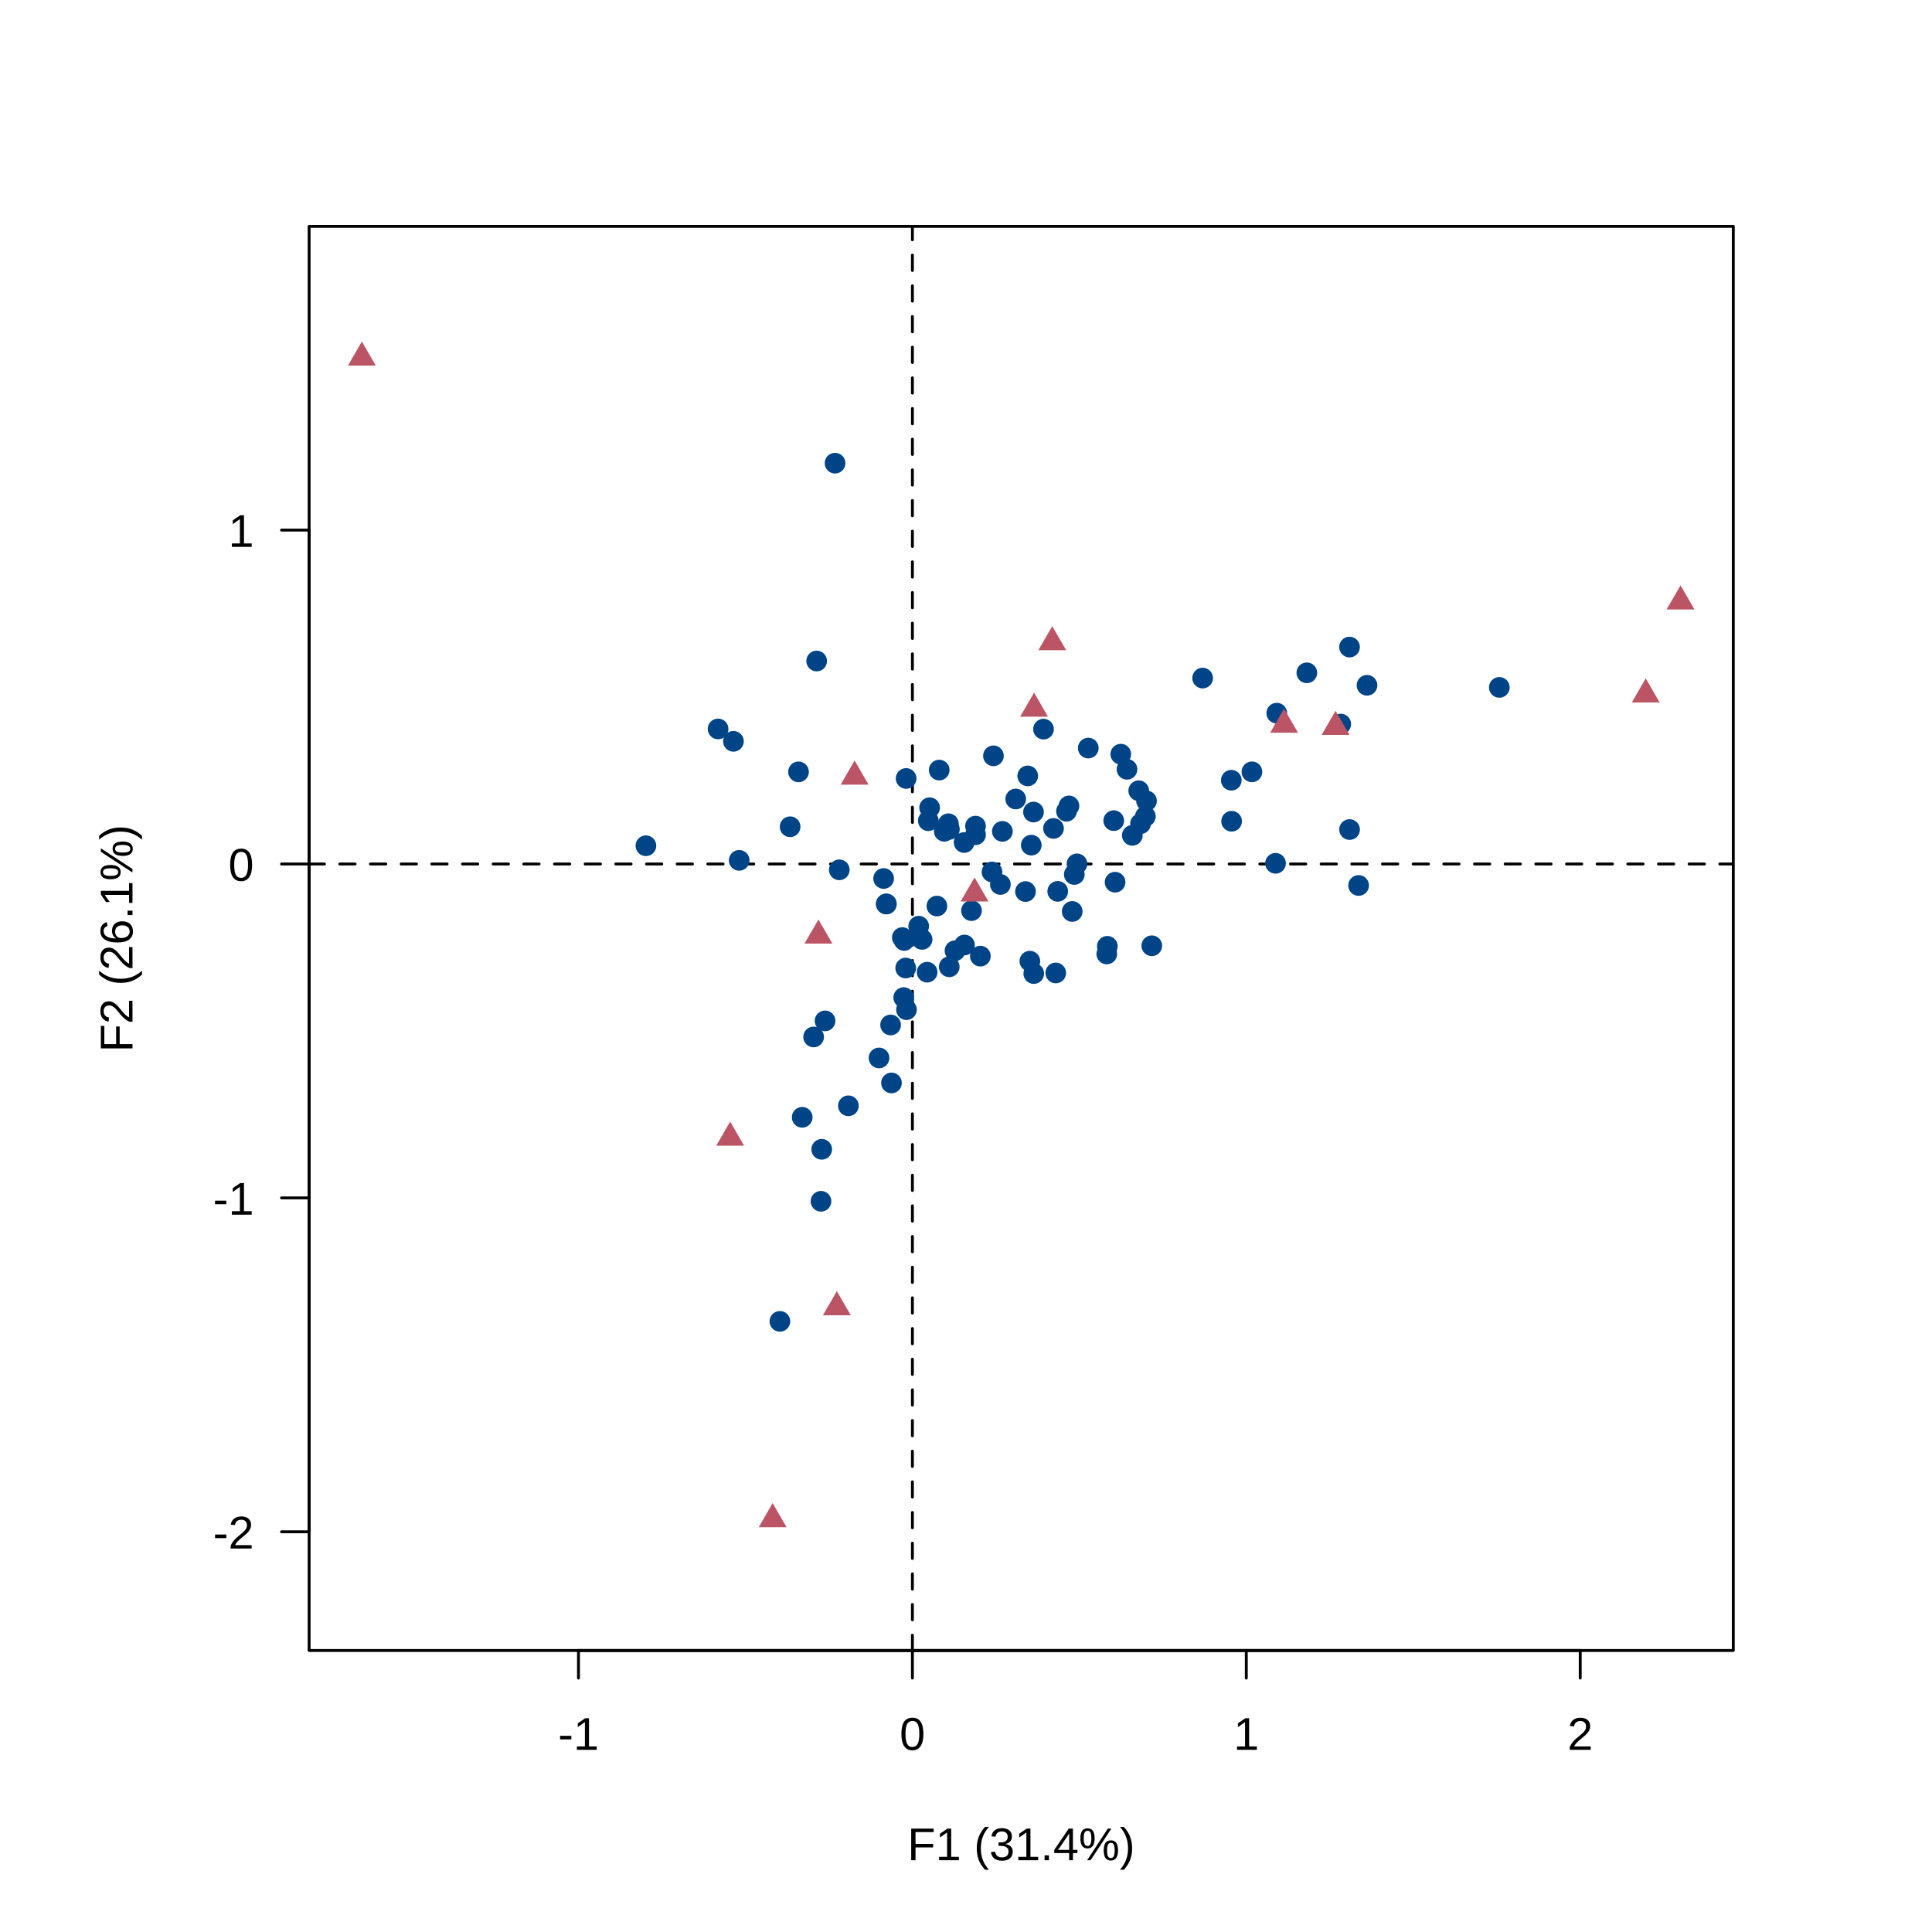
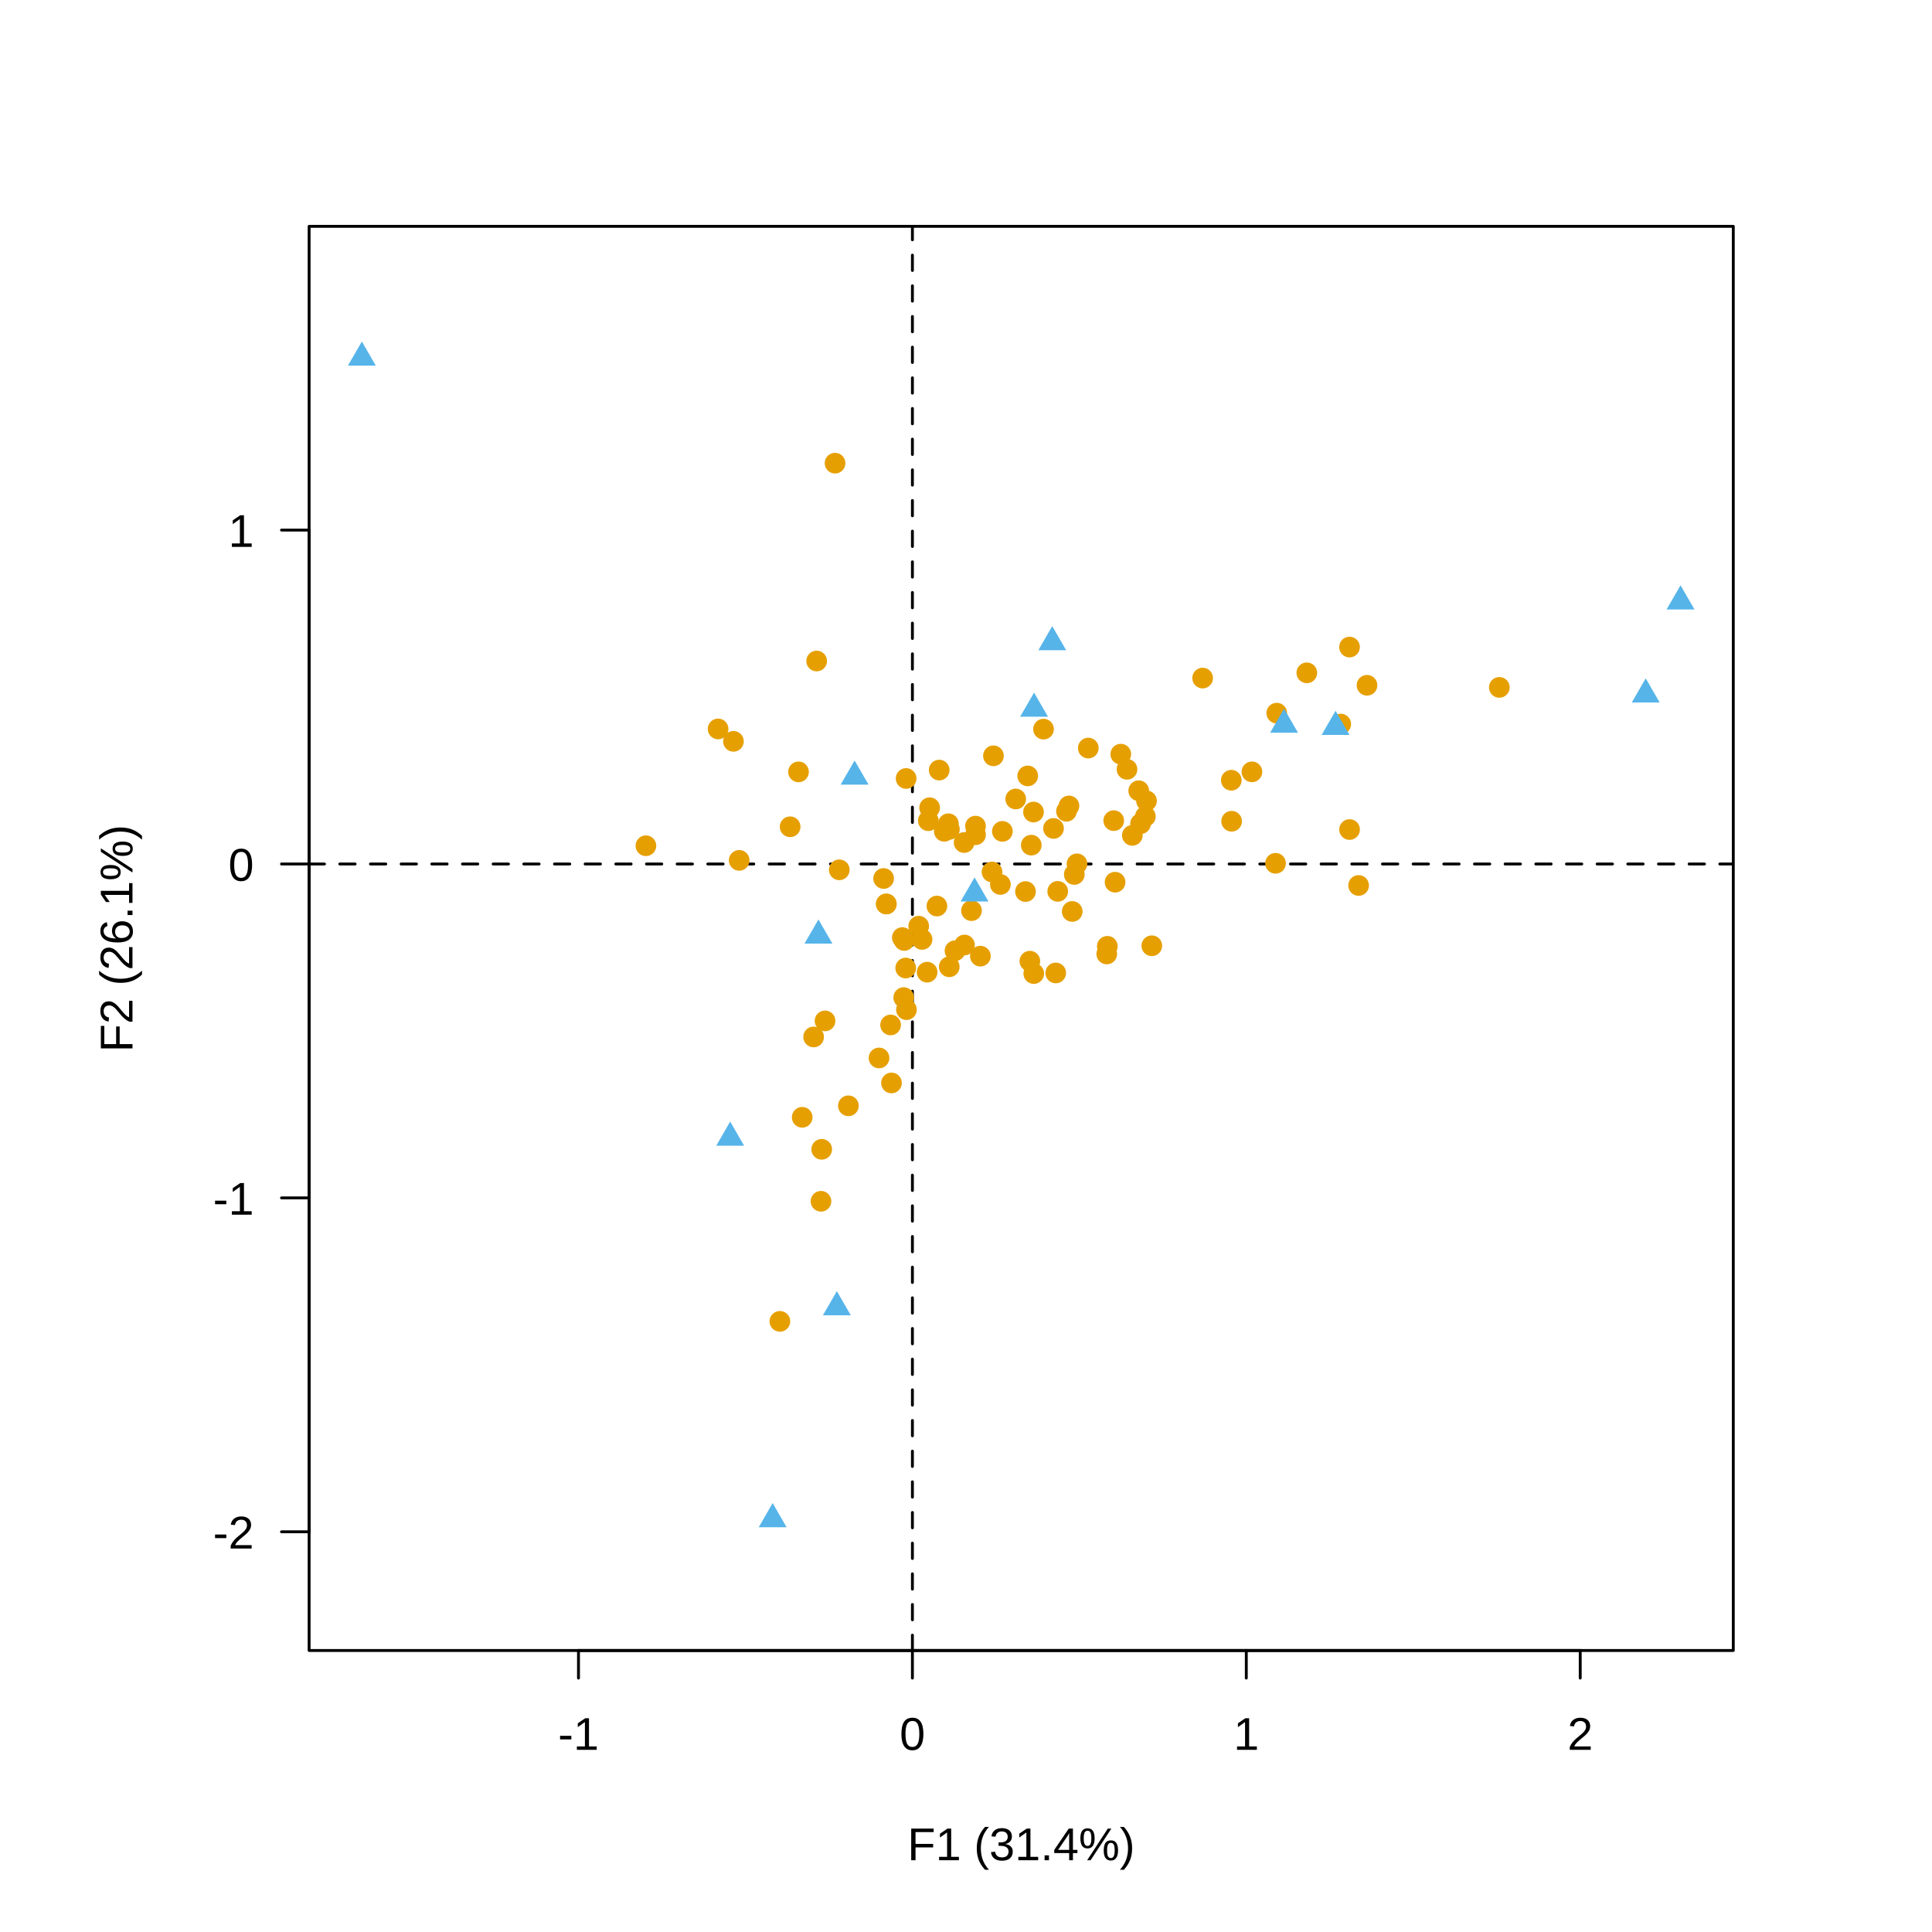
<svg xmlns="http://www.w3.org/2000/svg" class="svglite" width="504.00pt" height="504.00pt" viewBox="0 0 504.00 504.00">
  <defs>
    <style type="text/css">
    .svglite line, .svglite polyline, .svglite polygon, .svglite path, .svglite rect, .svglite circle {
      fill: none;
      stroke: #000000;
      stroke-linecap: round;
      stroke-linejoin: round;
      stroke-miterlimit: 10.00;
    }
    .svglite text {
      white-space: pre;
    }
  </style>
  </defs>
  <rect width="100%" height="100%" style="stroke: none; fill: #FFFFFF;" />
  <defs>
    <clipPath id="cpMC4wMHw1MDQuMDB8MC4wMHw1MDQuMDA=">
      <rect x="0.00" y="0.00" width="504.00" height="504.00" />
    </clipPath>
  </defs>
  <g clip-path="url(#cpMC4wMHw1MDQuMDB8MC4wMHw1MDQuMDA=)">
</g>
  <defs>
    <clipPath id="cpODAuNjR8NDUyLjE2fDU5LjA0fDQzMC41Ng==">
      <rect x="80.64" y="59.04" width="371.52" height="371.52" />
    </clipPath>
  </defs>
  <g clip-path="url(#cpODAuNjR8NDUyLjE2fDU5LjA0fDQzMC41Ng==)">
    <line x1="80.64" y1="225.39" x2="452.16" y2="225.39" style="stroke-width: 0.75; stroke-dasharray: 4.00,4.00;" />
    <line x1="238.02" y1="430.56" x2="238.02" y2="59.04" style="stroke-width: 0.75; stroke-dasharray: 4.00,4.00;" />
-     <circle cx="187.33" cy="190.16" r="2.70" style="stroke-width: 0.75; stroke: none; fill: #004488;" />
-     <circle cx="214.17" cy="313.38" r="2.70" style="stroke-width: 0.75; stroke: none; fill: #004488;" />
-     <circle cx="236.27" cy="252.53" r="2.70" style="stroke-width: 0.75; stroke: none; fill: #004488;" />
-     <circle cx="290.54" cy="214.08" r="2.70" style="stroke-width: 0.75; stroke: none; fill: #004488;" />
-     <circle cx="251.51" cy="219.79" r="2.70" style="stroke-width: 0.75; stroke: none; fill: #004488;" />
-     <circle cx="321.21" cy="203.54" r="2.70" style="stroke-width: 0.75; stroke: none; fill: #004488;" />
-     <circle cx="294.00" cy="200.69" r="2.70" style="stroke-width: 0.75; stroke: none; fill: #004488;" />
-     <circle cx="280.25" cy="228.12" r="2.70" style="stroke-width: 0.75; stroke: none; fill: #004488;" />
-     <circle cx="253.43" cy="237.56" r="2.70" style="stroke-width: 0.75; stroke: none; fill: #004488;" />
-     <circle cx="278.21" cy="211.63" r="2.70" style="stroke-width: 0.75; stroke: none; fill: #004488;" />
-     <circle cx="240.54" cy="245.06" r="2.70" style="stroke-width: 0.75; stroke: none; fill: #004488;" />
-     <circle cx="246.33" cy="216.86" r="2.70" style="stroke-width: 0.75; stroke: none; fill: #004488;" />
-     <circle cx="251.60" cy="246.52" r="2.70" style="stroke-width: 0.75; stroke: none; fill: #004488;" />
-     <circle cx="235.75" cy="260.24" r="2.70" style="stroke-width: 0.75; stroke: none; fill: #004488;" />
-     <circle cx="280.95" cy="225.35" r="2.70" style="stroke-width: 0.75; stroke: none; fill: #004488;" />
-     <circle cx="290.89" cy="230.14" r="2.70" style="stroke-width: 0.75; stroke: none; fill: #004488;" />
-     <circle cx="278.86" cy="210.24" r="2.70" style="stroke-width: 0.75; stroke: none; fill: #004488;" />
-     <circle cx="297.53" cy="214.88" r="2.70" style="stroke-width: 0.75; stroke: none; fill: #004488;" />
-     <circle cx="298.79" cy="212.98" r="2.70" style="stroke-width: 0.75; stroke: none; fill: #004488;" />
-     <circle cx="269.61" cy="211.84" r="2.70" style="stroke-width: 0.75; stroke: none; fill: #004488;" />
-     <circle cx="268.10" cy="202.41" r="2.70" style="stroke-width: 0.75; stroke: none; fill: #004488;" />
-     <circle cx="191.33" cy="193.39" r="2.70" style="stroke-width: 0.75; stroke: none; fill: #004488;" />
-     <circle cx="254.48" cy="215.51" r="2.70" style="stroke-width: 0.75; stroke: none; fill: #004488;" />
-     <circle cx="326.59" cy="201.35" r="2.70" style="stroke-width: 0.75; stroke: none; fill: #004488;" />
-     <circle cx="254.49" cy="217.76" r="2.70" style="stroke-width: 0.75; stroke: none; fill: #004488;" />
-     <circle cx="236.38" cy="203.08" r="2.70" style="stroke-width: 0.75; stroke: none; fill: #004488;" />
-     <circle cx="230.51" cy="229.17" r="2.70" style="stroke-width: 0.75; stroke: none; fill: #004488;" />
-     <circle cx="264.97" cy="208.43" r="2.70" style="stroke-width: 0.75; stroke: none; fill: #004488;" />
-     <circle cx="352.05" cy="168.80" r="2.70" style="stroke-width: 0.75; stroke: none; fill: #004488;" />
-     <circle cx="239.66" cy="241.61" r="2.70" style="stroke-width: 0.75; stroke: none; fill: #004488;" />
-     <circle cx="255.75" cy="249.43" r="2.70" style="stroke-width: 0.75; stroke: none; fill: #004488;" />
-     <circle cx="269.03" cy="220.47" r="2.70" style="stroke-width: 0.75; stroke: none; fill: #004488;" />
-     <circle cx="235.39" cy="244.58" r="2.70" style="stroke-width: 0.75; stroke: none; fill: #004488;" />
-     <circle cx="214.36" cy="299.82" r="2.70" style="stroke-width: 0.75; stroke: none; fill: #004488;" />
-     <circle cx="279.71" cy="237.77" r="2.70" style="stroke-width: 0.75; stroke: none; fill: #004488;" />
-     <circle cx="283.90" cy="195.15" r="2.70" style="stroke-width: 0.75; stroke: none; fill: #004488;" />
-     <circle cx="259.16" cy="197.17" r="2.70" style="stroke-width: 0.75; stroke: none; fill: #004488;" />
-     <circle cx="241.86" cy="253.61" r="2.70" style="stroke-width: 0.75; stroke: none; fill: #004488;" />
-     <circle cx="244.41" cy="236.36" r="2.70" style="stroke-width: 0.75; stroke: none; fill: #004488;" />
-     <circle cx="313.73" cy="176.89" r="2.70" style="stroke-width: 0.75; stroke: none; fill: #004488;" />
-     <circle cx="209.27" cy="291.47" r="2.70" style="stroke-width: 0.75; stroke: none; fill: #004488;" />
-     <circle cx="258.79" cy="227.47" r="2.70" style="stroke-width: 0.75; stroke: none; fill: #004488;" />
-     <circle cx="215.23" cy="266.32" r="2.70" style="stroke-width: 0.75; stroke: none; fill: #004488;" />
-     <circle cx="212.25" cy="270.51" r="2.70" style="stroke-width: 0.75; stroke: none; fill: #004488;" />
-     <circle cx="274.83" cy="216.11" r="2.70" style="stroke-width: 0.75; stroke: none; fill: #004488;" />
-     <circle cx="333.07" cy="186.04" r="2.70" style="stroke-width: 0.75; stroke: none; fill: #004488;" />
-     <circle cx="247.63" cy="252.21" r="2.70" style="stroke-width: 0.75; stroke: none; fill: #004488;" />
-     <circle cx="261.49" cy="216.88" r="2.70" style="stroke-width: 0.75; stroke: none; fill: #004488;" />
-     <circle cx="297.06" cy="206.28" r="2.70" style="stroke-width: 0.75; stroke: none; fill: #004488;" />
-     <circle cx="235.87" cy="245.34" r="2.70" style="stroke-width: 0.75; stroke: none; fill: #004488;" />
-     <circle cx="245.01" cy="200.89" r="2.70" style="stroke-width: 0.75; stroke: none; fill: #004488;" />
-     <circle cx="268.66" cy="250.74" r="2.70" style="stroke-width: 0.75; stroke: none; fill: #004488;" />
-     <circle cx="272.22" cy="190.21" r="2.70" style="stroke-width: 0.75; stroke: none; fill: #004488;" />
-     <circle cx="206.12" cy="215.68" r="2.70" style="stroke-width: 0.75; stroke: none; fill: #004488;" />
-     <circle cx="218.94" cy="226.91" r="2.70" style="stroke-width: 0.75; stroke: none; fill: #004488;" />
-     <circle cx="242.17" cy="214.10" r="2.70" style="stroke-width: 0.75; stroke: none; fill: #004488;" />
-     <circle cx="288.87" cy="246.86" r="2.70" style="stroke-width: 0.75; stroke: none; fill: #004488;" />
-     <circle cx="236.47" cy="263.39" r="2.70" style="stroke-width: 0.75; stroke: none; fill: #004488;" />
-     <circle cx="295.39" cy="217.92" r="2.70" style="stroke-width: 0.75; stroke: none; fill: #004488;" />
-     <circle cx="217.84" cy="120.83" r="2.70" style="stroke-width: 0.75; stroke: none; fill: #004488;" />
-     <circle cx="232.56" cy="282.51" r="2.70" style="stroke-width: 0.75; stroke: none; fill: #004488;" />
-     <circle cx="356.61" cy="178.77" r="2.70" style="stroke-width: 0.75; stroke: none; fill: #004488;" />
-     <circle cx="299.09" cy="208.92" r="2.70" style="stroke-width: 0.75; stroke: none; fill: #004488;" />
-     <circle cx="340.91" cy="175.52" r="2.70" style="stroke-width: 0.75; stroke: none; fill: #004488;" />
-     <circle cx="192.83" cy="224.44" r="2.70" style="stroke-width: 0.75; stroke: none; fill: #004488;" />
-     <circle cx="247.67" cy="216.35" r="2.70" style="stroke-width: 0.75; stroke: none; fill: #004488;" />
-     <circle cx="275.41" cy="253.81" r="2.70" style="stroke-width: 0.75; stroke: none; fill: #004488;" />
-     <circle cx="221.32" cy="288.47" r="2.70" style="stroke-width: 0.75; stroke: none; fill: #004488;" />
-     <circle cx="267.52" cy="232.58" r="2.70" style="stroke-width: 0.75; stroke: none; fill: #004488;" />
-     <circle cx="242.51" cy="210.71" r="2.70" style="stroke-width: 0.75; stroke: none; fill: #004488;" />
-     <circle cx="349.76" cy="188.89" r="2.70" style="stroke-width: 0.75; stroke: none; fill: #004488;" />
-     <circle cx="208.31" cy="201.36" r="2.70" style="stroke-width: 0.75; stroke: none; fill: #004488;" />
-     <circle cx="260.97" cy="230.73" r="2.70" style="stroke-width: 0.75; stroke: none; fill: #004488;" />
-     <circle cx="168.50" cy="220.63" r="2.70" style="stroke-width: 0.75; stroke: none; fill: #004488;" />
-     <circle cx="352.06" cy="216.40" r="2.70" style="stroke-width: 0.75; stroke: none; fill: #004488;" />
-     <circle cx="300.47" cy="246.72" r="2.70" style="stroke-width: 0.75; stroke: none; fill: #004488;" />
-     <circle cx="213.04" cy="172.44" r="2.70" style="stroke-width: 0.75; stroke: none; fill: #004488;" />
-     <circle cx="231.21" cy="235.82" r="2.70" style="stroke-width: 0.75; stroke: none; fill: #004488;" />
-     <circle cx="332.75" cy="225.21" r="2.70" style="stroke-width: 0.75; stroke: none; fill: #004488;" />
-     <circle cx="288.72" cy="248.86" r="2.70" style="stroke-width: 0.75; stroke: none; fill: #004488;" />
-     <circle cx="354.42" cy="230.99" r="2.70" style="stroke-width: 0.75; stroke: none; fill: #004488;" />
-     <circle cx="231.21" cy="235.82" r="2.70" style="stroke-width: 0.75; stroke: none; fill: #004488;" />
-     <circle cx="391.13" cy="179.32" r="2.70" style="stroke-width: 0.75; stroke: none; fill: #004488;" />
-     <circle cx="229.31" cy="275.99" r="2.70" style="stroke-width: 0.75; stroke: none; fill: #004488;" />
-     <circle cx="269.68" cy="253.97" r="2.70" style="stroke-width: 0.75; stroke: none; fill: #004488;" />
-     <circle cx="232.33" cy="267.38" r="2.70" style="stroke-width: 0.75; stroke: none; fill: #004488;" />
-     <circle cx="249.13" cy="248.02" r="2.70" style="stroke-width: 0.75; stroke: none; fill: #004488;" />
-     <circle cx="275.93" cy="232.53" r="2.70" style="stroke-width: 0.75; stroke: none; fill: #004488;" />
-     <circle cx="247.41" cy="214.89" r="2.70" style="stroke-width: 0.75; stroke: none; fill: #004488;" />
-     <circle cx="321.29" cy="214.24" r="2.70" style="stroke-width: 0.75; stroke: none; fill: #004488;" />
-     <circle cx="203.45" cy="344.70" r="2.70" style="stroke-width: 0.75; stroke: none; fill: #004488;" />
-     <circle cx="292.38" cy="196.74" r="2.70" style="stroke-width: 0.75; stroke: none; fill: #004488;" />
-     <polygon points="222.94,198.39 226.58,204.69 219.30,204.69 " style="stroke-width: 0.75; stroke: none; fill: #BB5566;" />
-     <polygon points="334.97,184.85 338.61,191.15 331.34,191.15 " style="stroke-width: 0.75; stroke: none; fill: #BB5566;" />
-     <polygon points="218.31,336.82 221.95,343.12 214.67,343.12 " style="stroke-width: 0.75; stroke: none; fill: #BB5566;" />
-     <polygon points="348.41,185.42 352.04,191.72 344.77,191.72 " style="stroke-width: 0.75; stroke: none; fill: #BB5566;" />
-     <polygon points="254.23,228.89 257.87,235.18 250.59,235.18 " style="stroke-width: 0.75; stroke: none; fill: #BB5566;" />
-     <polygon points="190.48,292.58 194.12,298.88 186.85,298.88 " style="stroke-width: 0.75; stroke: none; fill: #BB5566;" />
-     <polygon points="201.56,392.11 205.20,398.41 197.93,398.41 " style="stroke-width: 0.75; stroke: none; fill: #BB5566;" />
-     <polygon points="274.50,163.33 278.14,169.63 270.87,169.63 " style="stroke-width: 0.75; stroke: none; fill: #BB5566;" />
-     <polygon points="213.51,239.86 217.14,246.15 209.87,246.15 " style="stroke-width: 0.75; stroke: none; fill: #BB5566;" />
-     <polygon points="269.76,180.68 273.39,186.97 266.12,186.97 " style="stroke-width: 0.75; stroke: none; fill: #BB5566;" />
-     <polygon points="94.40,89.09 98.04,95.39 90.76,95.39 " style="stroke-width: 0.75; stroke: none; fill: #BB5566;" />
-     <polygon points="429.32,176.96 432.95,183.26 425.68,183.26 " style="stroke-width: 0.75; stroke: none; fill: #BB5566;" />
-     <polygon points="438.40,152.69 442.04,158.99 434.76,158.99 " style="stroke-width: 0.75; stroke: none; fill: #BB5566;" />
+     <circle cx="187.33" cy="190.16" r="2.70" style="stroke-width: 0.75; stroke: none; fill: #E69F00;" />
+     <circle cx="214.17" cy="313.38" r="2.70" style="stroke-width: 0.75; stroke: none; fill: #E69F00;" />
+     <circle cx="236.27" cy="252.53" r="2.70" style="stroke-width: 0.75; stroke: none; fill: #E69F00;" />
+     <circle cx="290.54" cy="214.08" r="2.70" style="stroke-width: 0.75; stroke: none; fill: #E69F00;" />
+     <circle cx="251.51" cy="219.79" r="2.70" style="stroke-width: 0.75; stroke: none; fill: #E69F00;" />
+     <circle cx="321.21" cy="203.54" r="2.70" style="stroke-width: 0.75; stroke: none; fill: #E69F00;" />
+     <circle cx="294.00" cy="200.69" r="2.70" style="stroke-width: 0.75; stroke: none; fill: #E69F00;" />
+     <circle cx="280.25" cy="228.12" r="2.70" style="stroke-width: 0.75; stroke: none; fill: #E69F00;" />
+     <circle cx="253.43" cy="237.56" r="2.70" style="stroke-width: 0.75; stroke: none; fill: #E69F00;" />
+     <circle cx="278.21" cy="211.63" r="2.70" style="stroke-width: 0.75; stroke: none; fill: #E69F00;" />
+     <circle cx="240.54" cy="245.06" r="2.70" style="stroke-width: 0.75; stroke: none; fill: #E69F00;" />
+     <circle cx="246.33" cy="216.86" r="2.70" style="stroke-width: 0.75; stroke: none; fill: #E69F00;" />
+     <circle cx="251.60" cy="246.52" r="2.70" style="stroke-width: 0.75; stroke: none; fill: #E69F00;" />
+     <circle cx="235.75" cy="260.24" r="2.70" style="stroke-width: 0.75; stroke: none; fill: #E69F00;" />
+     <circle cx="280.95" cy="225.35" r="2.70" style="stroke-width: 0.75; stroke: none; fill: #E69F00;" />
+     <circle cx="290.89" cy="230.14" r="2.70" style="stroke-width: 0.75; stroke: none; fill: #E69F00;" />
+     <circle cx="278.86" cy="210.24" r="2.70" style="stroke-width: 0.75; stroke: none; fill: #E69F00;" />
+     <circle cx="297.53" cy="214.88" r="2.70" style="stroke-width: 0.75; stroke: none; fill: #E69F00;" />
+     <circle cx="298.79" cy="212.98" r="2.70" style="stroke-width: 0.75; stroke: none; fill: #E69F00;" />
+     <circle cx="269.61" cy="211.84" r="2.70" style="stroke-width: 0.75; stroke: none; fill: #E69F00;" />
+     <circle cx="268.10" cy="202.41" r="2.70" style="stroke-width: 0.75; stroke: none; fill: #E69F00;" />
+     <circle cx="191.33" cy="193.39" r="2.70" style="stroke-width: 0.75; stroke: none; fill: #E69F00;" />
+     <circle cx="254.48" cy="215.51" r="2.70" style="stroke-width: 0.75; stroke: none; fill: #E69F00;" />
+     <circle cx="326.59" cy="201.35" r="2.70" style="stroke-width: 0.75; stroke: none; fill: #E69F00;" />
+     <circle cx="254.49" cy="217.76" r="2.70" style="stroke-width: 0.75; stroke: none; fill: #E69F00;" />
+     <circle cx="236.38" cy="203.08" r="2.70" style="stroke-width: 0.75; stroke: none; fill: #E69F00;" />
+     <circle cx="230.51" cy="229.17" r="2.70" style="stroke-width: 0.75; stroke: none; fill: #E69F00;" />
+     <circle cx="264.97" cy="208.43" r="2.70" style="stroke-width: 0.75; stroke: none; fill: #E69F00;" />
+     <circle cx="352.05" cy="168.80" r="2.70" style="stroke-width: 0.75; stroke: none; fill: #E69F00;" />
+     <circle cx="239.66" cy="241.61" r="2.70" style="stroke-width: 0.75; stroke: none; fill: #E69F00;" />
+     <circle cx="255.75" cy="249.43" r="2.70" style="stroke-width: 0.75; stroke: none; fill: #E69F00;" />
+     <circle cx="269.03" cy="220.47" r="2.70" style="stroke-width: 0.75; stroke: none; fill: #E69F00;" />
+     <circle cx="235.39" cy="244.58" r="2.70" style="stroke-width: 0.75; stroke: none; fill: #E69F00;" />
+     <circle cx="214.36" cy="299.82" r="2.70" style="stroke-width: 0.75; stroke: none; fill: #E69F00;" />
+     <circle cx="279.71" cy="237.77" r="2.70" style="stroke-width: 0.75; stroke: none; fill: #E69F00;" />
+     <circle cx="283.90" cy="195.15" r="2.70" style="stroke-width: 0.75; stroke: none; fill: #E69F00;" />
+     <circle cx="259.16" cy="197.17" r="2.70" style="stroke-width: 0.75; stroke: none; fill: #E69F00;" />
+     <circle cx="241.86" cy="253.61" r="2.70" style="stroke-width: 0.75; stroke: none; fill: #E69F00;" />
+     <circle cx="244.41" cy="236.36" r="2.70" style="stroke-width: 0.75; stroke: none; fill: #E69F00;" />
+     <circle cx="313.73" cy="176.89" r="2.70" style="stroke-width: 0.75; stroke: none; fill: #E69F00;" />
+     <circle cx="209.27" cy="291.47" r="2.70" style="stroke-width: 0.75; stroke: none; fill: #E69F00;" />
+     <circle cx="258.79" cy="227.47" r="2.70" style="stroke-width: 0.75; stroke: none; fill: #E69F00;" />
+     <circle cx="215.23" cy="266.32" r="2.70" style="stroke-width: 0.75; stroke: none; fill: #E69F00;" />
+     <circle cx="212.25" cy="270.51" r="2.70" style="stroke-width: 0.75; stroke: none; fill: #E69F00;" />
+     <circle cx="274.83" cy="216.11" r="2.70" style="stroke-width: 0.75; stroke: none; fill: #E69F00;" />
+     <circle cx="333.07" cy="186.04" r="2.70" style="stroke-width: 0.75; stroke: none; fill: #E69F00;" />
+     <circle cx="247.63" cy="252.21" r="2.70" style="stroke-width: 0.75; stroke: none; fill: #E69F00;" />
+     <circle cx="261.49" cy="216.88" r="2.70" style="stroke-width: 0.75; stroke: none; fill: #E69F00;" />
+     <circle cx="297.06" cy="206.28" r="2.70" style="stroke-width: 0.75; stroke: none; fill: #E69F00;" />
+     <circle cx="235.87" cy="245.34" r="2.70" style="stroke-width: 0.75; stroke: none; fill: #E69F00;" />
+     <circle cx="245.01" cy="200.89" r="2.70" style="stroke-width: 0.75; stroke: none; fill: #E69F00;" />
+     <circle cx="268.66" cy="250.74" r="2.70" style="stroke-width: 0.75; stroke: none; fill: #E69F00;" />
+     <circle cx="272.22" cy="190.21" r="2.70" style="stroke-width: 0.75; stroke: none; fill: #E69F00;" />
+     <circle cx="206.12" cy="215.68" r="2.70" style="stroke-width: 0.75; stroke: none; fill: #E69F00;" />
+     <circle cx="218.94" cy="226.91" r="2.70" style="stroke-width: 0.75; stroke: none; fill: #E69F00;" />
+     <circle cx="242.17" cy="214.10" r="2.70" style="stroke-width: 0.75; stroke: none; fill: #E69F00;" />
+     <circle cx="288.87" cy="246.86" r="2.70" style="stroke-width: 0.75; stroke: none; fill: #E69F00;" />
+     <circle cx="236.47" cy="263.39" r="2.70" style="stroke-width: 0.75; stroke: none; fill: #E69F00;" />
+     <circle cx="295.39" cy="217.92" r="2.70" style="stroke-width: 0.75; stroke: none; fill: #E69F00;" />
+     <circle cx="217.84" cy="120.83" r="2.70" style="stroke-width: 0.75; stroke: none; fill: #E69F00;" />
+     <circle cx="232.56" cy="282.51" r="2.70" style="stroke-width: 0.75; stroke: none; fill: #E69F00;" />
+     <circle cx="356.61" cy="178.77" r="2.70" style="stroke-width: 0.75; stroke: none; fill: #E69F00;" />
+     <circle cx="299.09" cy="208.92" r="2.70" style="stroke-width: 0.75; stroke: none; fill: #E69F00;" />
+     <circle cx="340.91" cy="175.52" r="2.70" style="stroke-width: 0.75; stroke: none; fill: #E69F00;" />
+     <circle cx="192.83" cy="224.44" r="2.70" style="stroke-width: 0.75; stroke: none; fill: #E69F00;" />
+     <circle cx="247.67" cy="216.35" r="2.70" style="stroke-width: 0.75; stroke: none; fill: #E69F00;" />
+     <circle cx="275.41" cy="253.81" r="2.70" style="stroke-width: 0.75; stroke: none; fill: #E69F00;" />
+     <circle cx="221.32" cy="288.47" r="2.70" style="stroke-width: 0.75; stroke: none; fill: #E69F00;" />
+     <circle cx="267.52" cy="232.58" r="2.70" style="stroke-width: 0.75; stroke: none; fill: #E69F00;" />
+     <circle cx="242.51" cy="210.71" r="2.70" style="stroke-width: 0.75; stroke: none; fill: #E69F00;" />
+     <circle cx="349.76" cy="188.89" r="2.70" style="stroke-width: 0.75; stroke: none; fill: #E69F00;" />
+     <circle cx="208.31" cy="201.36" r="2.70" style="stroke-width: 0.75; stroke: none; fill: #E69F00;" />
+     <circle cx="260.97" cy="230.73" r="2.70" style="stroke-width: 0.75; stroke: none; fill: #E69F00;" />
+     <circle cx="168.50" cy="220.63" r="2.70" style="stroke-width: 0.75; stroke: none; fill: #E69F00;" />
+     <circle cx="352.06" cy="216.40" r="2.70" style="stroke-width: 0.75; stroke: none; fill: #E69F00;" />
+     <circle cx="300.47" cy="246.72" r="2.70" style="stroke-width: 0.75; stroke: none; fill: #E69F00;" />
+     <circle cx="213.04" cy="172.44" r="2.70" style="stroke-width: 0.75; stroke: none; fill: #E69F00;" />
+     <circle cx="231.21" cy="235.82" r="2.70" style="stroke-width: 0.75; stroke: none; fill: #E69F00;" />
+     <circle cx="332.75" cy="225.21" r="2.70" style="stroke-width: 0.75; stroke: none; fill: #E69F00;" />
+     <circle cx="288.72" cy="248.86" r="2.70" style="stroke-width: 0.75; stroke: none; fill: #E69F00;" />
+     <circle cx="354.42" cy="230.99" r="2.70" style="stroke-width: 0.75; stroke: none; fill: #E69F00;" />
+     <circle cx="231.21" cy="235.82" r="2.70" style="stroke-width: 0.75; stroke: none; fill: #E69F00;" />
+     <circle cx="391.13" cy="179.32" r="2.70" style="stroke-width: 0.75; stroke: none; fill: #E69F00;" />
+     <circle cx="229.31" cy="275.99" r="2.70" style="stroke-width: 0.75; stroke: none; fill: #E69F00;" />
+     <circle cx="269.68" cy="253.97" r="2.70" style="stroke-width: 0.75; stroke: none; fill: #E69F00;" />
+     <circle cx="232.33" cy="267.38" r="2.70" style="stroke-width: 0.75; stroke: none; fill: #E69F00;" />
+     <circle cx="249.13" cy="248.02" r="2.70" style="stroke-width: 0.75; stroke: none; fill: #E69F00;" />
+     <circle cx="275.93" cy="232.53" r="2.70" style="stroke-width: 0.75; stroke: none; fill: #E69F00;" />
+     <circle cx="247.41" cy="214.89" r="2.70" style="stroke-width: 0.75; stroke: none; fill: #E69F00;" />
+     <circle cx="321.29" cy="214.24" r="2.70" style="stroke-width: 0.75; stroke: none; fill: #E69F00;" />
+     <circle cx="203.45" cy="344.70" r="2.70" style="stroke-width: 0.75; stroke: none; fill: #E69F00;" />
+     <circle cx="292.38" cy="196.74" r="2.70" style="stroke-width: 0.75; stroke: none; fill: #E69F00;" />
+     <polygon points="222.94,198.39 226.58,204.69 219.30,204.69 " style="stroke-width: 0.75; stroke: none; fill: #56B4E9;" />
+     <polygon points="334.97,184.85 338.61,191.15 331.34,191.15 " style="stroke-width: 0.75; stroke: none; fill: #56B4E9;" />
+     <polygon points="218.31,336.82 221.95,343.12 214.67,343.12 " style="stroke-width: 0.75; stroke: none; fill: #56B4E9;" />
+     <polygon points="348.41,185.42 352.04,191.72 344.77,191.72 " style="stroke-width: 0.75; stroke: none; fill: #56B4E9;" />
+     <polygon points="254.23,228.89 257.87,235.18 250.59,235.18 " style="stroke-width: 0.75; stroke: none; fill: #56B4E9;" />
+     <polygon points="190.48,292.58 194.12,298.88 186.85,298.88 " style="stroke-width: 0.75; stroke: none; fill: #56B4E9;" />
+     <polygon points="201.56,392.11 205.20,398.41 197.93,398.41 " style="stroke-width: 0.75; stroke: none; fill: #56B4E9;" />
+     <polygon points="274.50,163.33 278.14,169.63 270.87,169.63 " style="stroke-width: 0.75; stroke: none; fill: #56B4E9;" />
+     <polygon points="213.51,239.86 217.14,246.15 209.87,246.15 " style="stroke-width: 0.75; stroke: none; fill: #56B4E9;" />
+     <polygon points="269.76,180.68 273.39,186.97 266.12,186.97 " style="stroke-width: 0.75; stroke: none; fill: #56B4E9;" />
+     <polygon points="94.40,89.09 98.04,95.39 90.76,95.39 " style="stroke-width: 0.75; stroke: none; fill: #56B4E9;" />
+     <polygon points="429.32,176.96 432.95,183.26 425.68,183.26 " style="stroke-width: 0.75; stroke: none; fill: #56B4E9;" />
+     <polygon points="438.40,152.69 442.04,158.99 434.76,158.99 " style="stroke-width: 0.75; stroke: none; fill: #56B4E9;" />
  </g>
  <g clip-path="url(#cpMC4wMHw1MDQuMDB8MC4wMHw1MDQuMDA=)">
    <line x1="150.91" y1="430.56" x2="412.23" y2="430.56" style="stroke-width: 0.75;" />
    <line x1="150.91" y1="430.56" x2="150.91" y2="437.76" style="stroke-width: 0.75;" />
    <line x1="238.02" y1="430.56" x2="238.02" y2="437.76" style="stroke-width: 0.75;" />
    <line x1="325.12" y1="430.56" x2="325.12" y2="437.76" style="stroke-width: 0.75;" />
    <line x1="412.23" y1="430.56" x2="412.23" y2="437.76" style="stroke-width: 0.75;" />
    <text x="150.91" y="456.48" text-anchor="middle" style="font-size: 12.00px; font-family: &quot;Arial&quot;;" textLength="11.97px" lengthAdjust="spacingAndGlyphs">-1</text>
    <text x="238.02" y="456.48" text-anchor="middle" style="font-size: 12.00px; font-family: &quot;Arial&quot;;" textLength="7.64px" lengthAdjust="spacingAndGlyphs">0</text>
    <text x="325.12" y="456.48" text-anchor="middle" style="font-size: 12.00px; font-family: &quot;Arial&quot;;" textLength="7.64px" lengthAdjust="spacingAndGlyphs">1</text>
    <text x="412.23" y="456.48" text-anchor="middle" style="font-size: 12.00px; font-family: &quot;Arial&quot;;" textLength="7.64px" lengthAdjust="spacingAndGlyphs">2</text>
    <line x1="80.64" y1="399.60" x2="80.64" y2="138.28" style="stroke-width: 0.75;" />
    <line x1="80.64" y1="399.60" x2="73.44" y2="399.60" style="stroke-width: 0.75;" />
    <line x1="80.64" y1="312.49" x2="73.44" y2="312.49" style="stroke-width: 0.75;" />
    <line x1="80.64" y1="225.39" x2="73.44" y2="225.39" style="stroke-width: 0.75;" />
    <line x1="80.64" y1="138.28" x2="73.44" y2="138.28" style="stroke-width: 0.75;" />
    <text x="66.24" y="403.97" text-anchor="end" style="font-size: 12.00px; font-family: &quot;Arial&quot;;" textLength="11.97px" lengthAdjust="spacingAndGlyphs">-2</text>
    <text x="66.24" y="316.87" text-anchor="end" style="font-size: 12.00px; font-family: &quot;Arial&quot;;" textLength="11.97px" lengthAdjust="spacingAndGlyphs">-1</text>
    <text x="66.24" y="229.76" text-anchor="end" style="font-size: 12.00px; font-family: &quot;Arial&quot;;" textLength="7.64px" lengthAdjust="spacingAndGlyphs">0</text>
    <text x="66.24" y="142.66" text-anchor="end" style="font-size: 12.00px; font-family: &quot;Arial&quot;;" textLength="7.64px" lengthAdjust="spacingAndGlyphs">1</text>
    <polygon points="80.64,430.56 452.16,430.56 452.16,59.04 80.64,59.04 " style="stroke-width: 0.75;" />
    <text x="266.40" y="485.28" text-anchor="middle" style="font-size: 12.00px; font-family: &quot;Arial&quot;;" textLength="65.86px" lengthAdjust="spacingAndGlyphs">F1 (31.4%)</text>
    <text transform="translate(34.56,244.80) rotate(-90)" text-anchor="middle" style="font-size: 12.00px; font-family: &quot;Arial&quot;;" textLength="65.86px" lengthAdjust="spacingAndGlyphs">F2 (26.1%)</text>
  </g>
</svg>
